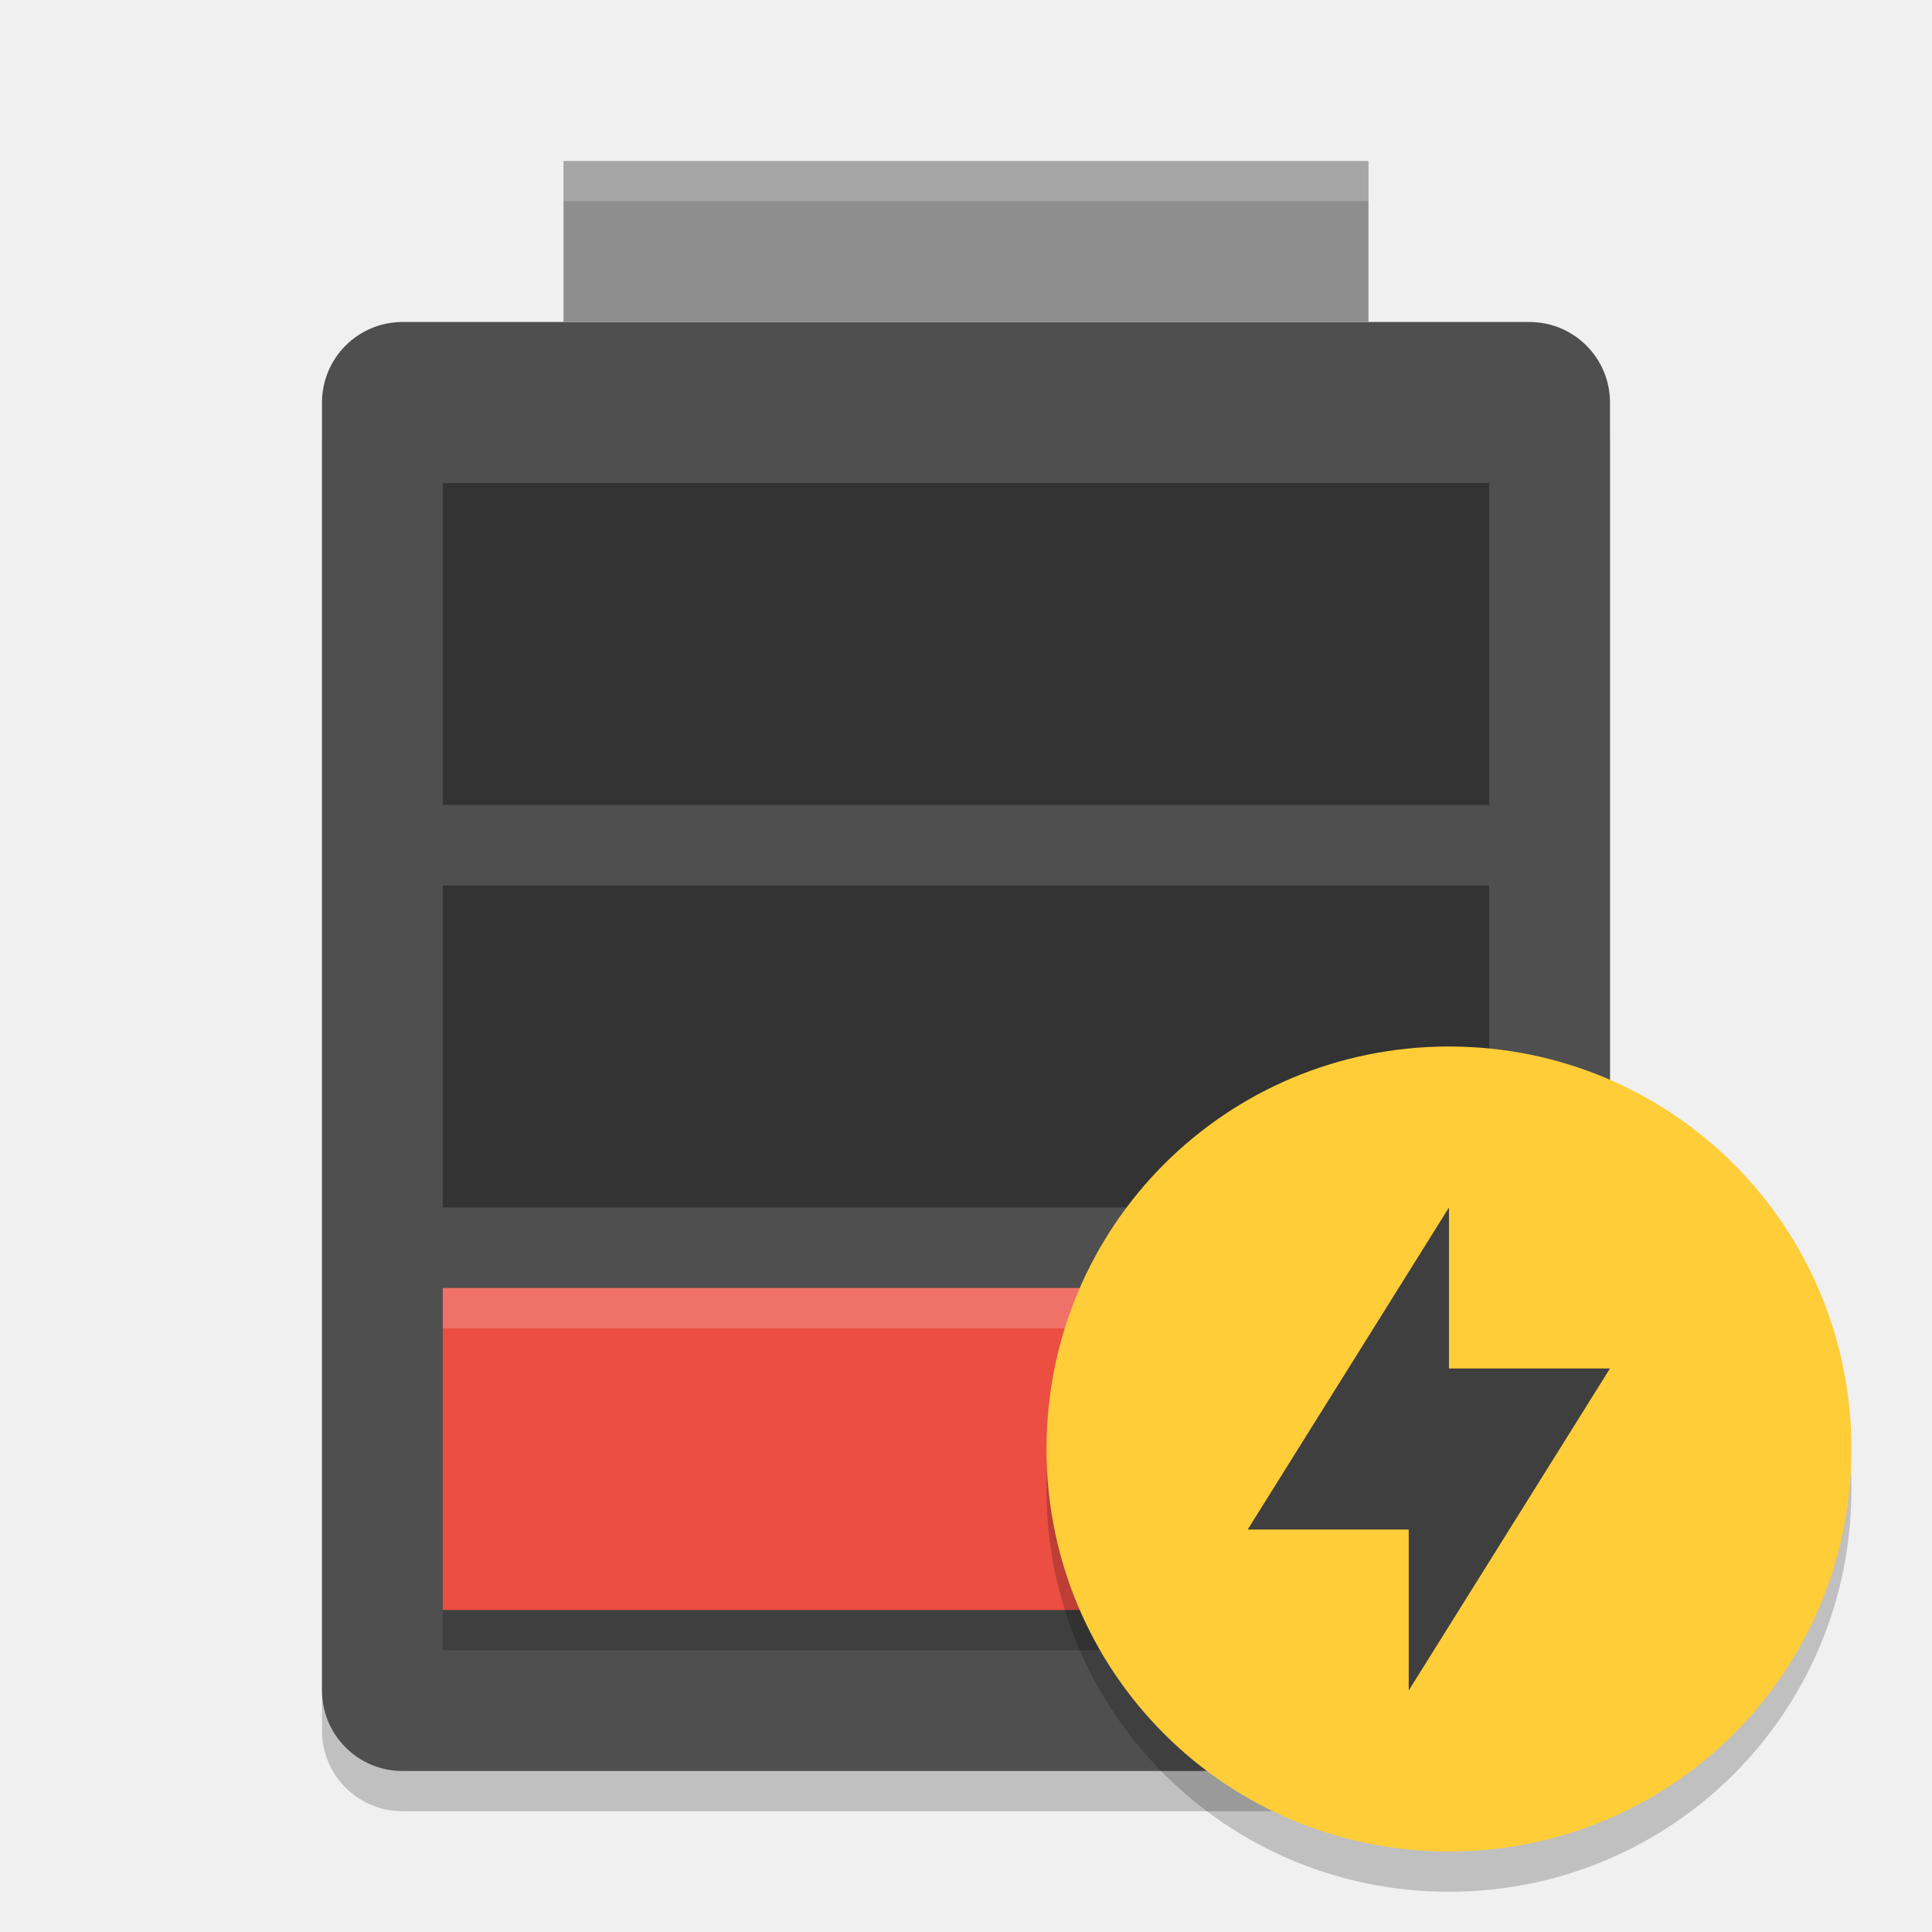
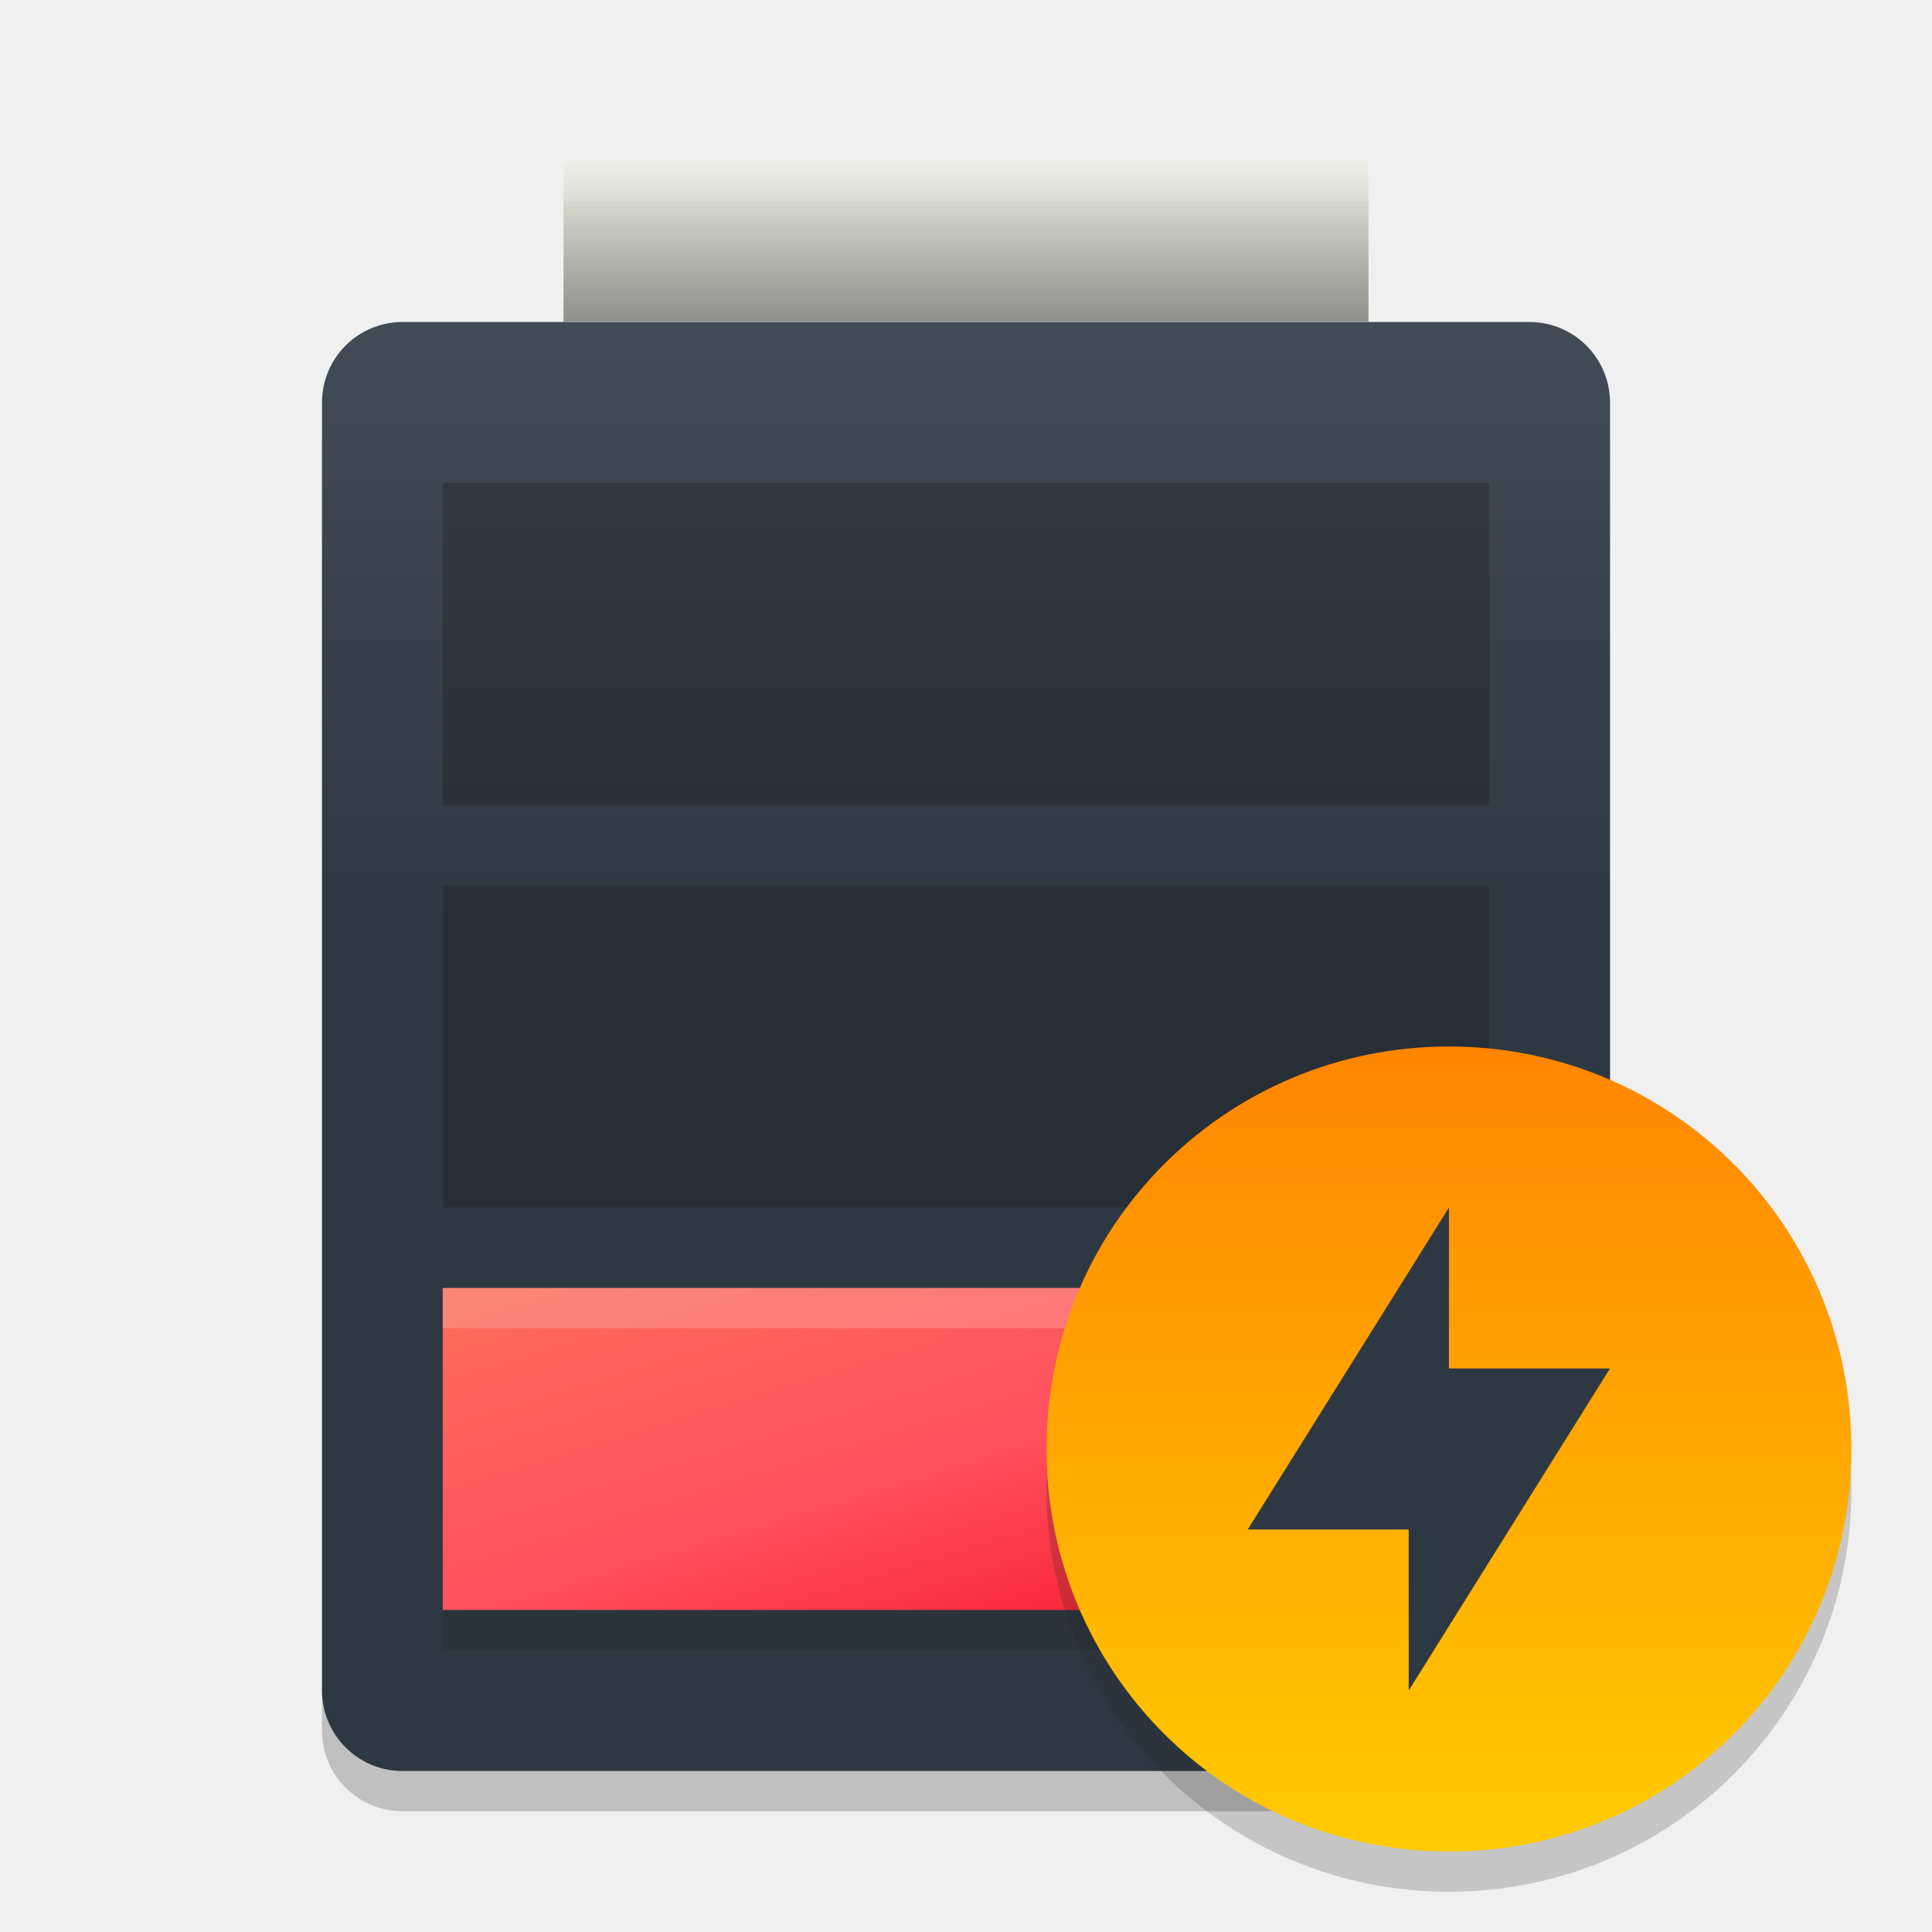
- <svg xmlns="http://www.w3.org/2000/svg" width="48" height="48" version="1">
-   <rect style="opacity:0.2" width="32" height="36" x="8" y="9" rx="2" ry="2" />
-   <rect style="fill:#4f4f4f" width="32" height="36" x="8" y="8" rx="2" ry="2" />
-   <rect style="fill:#8e8e8e" width="20" height="4" x="14" y="4" />
-   <path d="m 11,33 v 8 h 26 v -8 z" style="opacity:0.2" />
-   <path style="opacity:0.35" d="m 11,12 v 8 h 26 v -8 z" />
-   <path style="opacity:0.35" d="m 11,22 v 8 h 26 v -8 z" />
-   <path style="fill:#ec4e42" d="m 11,32 v 8 h 26 v -8 z" />
-   <path style="opacity:0.2;fill:#ffffff" d="M 14,4 V 5 H 34 V 4 Z" />
-   <path style="opacity:0.2;fill:#ffffff" d="m 11,32 v 1 h 26 v -1 z" />
-   <path d="M 35.999,27 C 30.46,27 26,31.46 26,37 c 0,5.54 4.46,10 9.999,10 5.54,0 9.999,-4.46 9.999,-10 0,-5.54 -4.459,-10 -9.999,-10 z" style="opacity:0.2" />
-   <path d="M 35.999,26 C 30.46,26 26,30.46 26,36 c 0,5.54 4.46,10 9.999,10 5.54,0 9.999,-4.46 9.999,-10 0,-5.54 -4.459,-10 -9.999,-10 z" style="fill:#fecd38" />
-   <path d="m 35.999,30 v 4 h 4 l -5,8 v -4 h -4 z" style="fill:#3f3f3f" />
+ <svg xmlns="http://www.w3.org/2000/svg" width="48" height="48" version="1.1">
+   <defs>
+     <style id="current-color-scheme" type="text/css">
+    .ColorScheme-Text { color: #ececec; } .ColorScheme-Highlight { color: #1AD6AB; }
+   </style>
+     <linearGradient id="arrongin" x1="0" x2="0" y1="0" y2="1">
+       <stop id="stop3" offset="0%" stop-color="#dd9b44" />
+       <stop id="stop5" offset="100%" stop-color="#ad6c16" />
+     </linearGradient>
+     <linearGradient id="aurora" x1="0" x2="0" y1="0" y2="1">
+       <stop id="stop8" offset="0%" stop-color="#09D4DF" />
+       <stop id="stop10" offset="100%" stop-color="#9269F4" />
+     </linearGradient>
+     <linearGradient id="cyberblue" x1="0" x2="0" y1="0" y2="1">
+       <stop id="stop13" offset="0%" stop-color="#07B3FF" />
+       <stop id="stop15" offset="100%" stop-color="#007DE8" />
+     </linearGradient>
+     <linearGradient id="cyberneon" x1="0" x2="0" y1="0" y2="1">
+       <stop id="stop18" offset="0%" stop-color="#0abdc6" />
+       <stop id="stop20" offset="100%" stop-color="#ea00d9" />
+     </linearGradient>
+     <linearGradient id="cyberorange" x1="0%" x2="0%" y1="0%" y2="100%">
+       <stop offset="0%" style="stop-color: #FF9757; stop-opacity: 1" />
+       <stop offset="50%" style="stop-color: #FF6E51; stop-opacity: 1" />
+       <stop offset="100%" style="stop-color: #F5350F; stop-opacity: 1" />
+     </linearGradient>
+     <linearGradient id="fitdance" x1="0" x2="0" y1="0" y2="1">
+       <stop id="stop23" offset="0%" stop-color="#1AD6AB" />
+       <stop id="stop25" offset="100%" stop-color="#329DB6" />
+     </linearGradient>
+     <linearGradient id="lemon" x1="0%" x2="0%" y1="0%" y2="100%">
+       <stop offset="0.1" stop-color="#6DDB0A" />
+       <stop offset="0.2" stop-color="#61D915" />
+       <stop offset="0.3" stop-color="#55D620" />
+       <stop offset="0.4" stop-color="#49D42B" />
+       <stop offset="0.5" stop-color="#3CD235" />
+       <stop offset="0.6" stop-color="#30CF40" />
+       <stop offset="0.7" stop-color="#24CD4B" />
+       <stop offset="0.8" stop-color="#18CA56" />
+       <stop offset="0.9" stop-color="#0CC861" />
+       <stop offset="1.0" stop-color="#00C66B" />
+     </linearGradient>
+     <linearGradient id="purplecarbon" x1="0%" x2="0%" y1="0%" y2="100%">
+       <stop offset="1e-07" stop-color="#EC57FF" />
+       <stop offset="0.5" stop-color="#C551FF" />
+       <stop offset="1" stop-color="#A90FF5" />
+     </linearGradient>
+     <linearGradient id="oomox" x1="0" x2="0" y1="0" y2="1">
+       <stop id="stop28" offset="0%" stop-color="#efefe7" />
+       <stop id="stop30" offset="100%" stop-color="#8f8f8b" />
+     </linearGradient>
+     <linearGradient id="rainblue" x1="0" x2="0" y1="0" y2="1">
+       <stop id="stop33" offset="0%" stop-color="#00F260" />
+       <stop id="stop35" offset="100%" stop-color="#0575E6" />
+     </linearGradient>
+     <linearGradient id="redcarbon" x1="0" x2="1" y1="0" y2="1">
+       <stop id="stop38" offset="0%" stop-color="#FF6D57" />
+       <stop id="stop40" offset="50%" stop-color="#FF5160" />
+       <stop id="stop42" offset="100%" stop-color="#F50F22" />
+     </linearGradient>
+     <linearGradient id="sunrise" x1="0" x2="0" y1="0" y2="1">
+       <stop id="stop45" offset="0%" stop-color="#FF8501" />
+       <stop id="stop47" offset="100%" stop-color="#FFCB01" />
+     </linearGradient>
+     <linearGradient id="telinkrin" x1="0" x2="0" y1="0" y2="1">
+       <stop id="stop50" offset="0%" stop-color="#b2ced6" />
+       <stop id="stop52" offset="100%" stop-color="#6da5b7" />
+     </linearGradient>
+     <linearGradient id="60spsycho" x1="0" x2="0" y1="0" y2="1">
+       <stop id="stop55" offset="0%" stop-color="#df5940" />
+       <stop id="stop57" offset="25%" stop-color="#d8d15f" />
+       <stop id="stop59" offset="50%" stop-color="#e9882a" />
+       <stop id="stop61" offset="100%" stop-color="#279362" />
+     </linearGradient>
+     <linearGradient id="90ssummer" x1="0" x2="0" y1="0" y2="1">
+       <stop id="stop64" offset="0%" stop-color="#f618c7" />
+       <stop id="stop66" offset="20%" stop-color="#94ffab" />
+       <stop id="stop68" offset="50%" stop-color="#fbfd54" />
+       <stop id="stop70" offset="100%" stop-color="#0f83ae" />
+     </linearGradient>
+     <linearGradient id="pause" x1="0" x2="0" y1="0" y2="1" gradientTransform="matrix(4,0,0,12,14,5.734)" gradientUnits="userSpaceOnUse">
+       <stop id="stop73" offset="0%" stop-color="#f06" />
+       <stop id="stop75" offset="100%" stop-color="#dc1499" />
+     </linearGradient>
+     <linearGradient id="squircle" x1="0" x2="0" y1="0" y2="1" gradientTransform="matrix(24,0,0,22.401,0,0.533)" gradientUnits="userSpaceOnUse">
+       <stop id="stop78" offset="0%" stop-color="#4c5561" />
+       <stop id="stop80" offset="100%" stop-color="#2e3842" />
+     </linearGradient>
+   </defs>
+   <rect opacity="0.2" width="32" height="36" x="8" y="9" rx="2" ry="2" />
+   <rect fill="url(#squircle)" width="32" height="36" x="8" y="8" rx="2" ry="2" />
+   <rect fill="url(#oomox)" width="20" height="4" x="14" y="4" />
+   <path fill="#1e1e1e" opacity="0.20" d="m 11,33 v 8 h 26 v -8 z" />
+   <path fill="#1e1e1e" opacity="0.35" d="m 11,12 v 8 h 26 v -8 z" />
+   <path fill="#1e1e1e" opacity="0.35" d="m 11,22 v 8 h 26 v -8 z" />
+   <path fill="url(#redcarbon)" d="m 11,32 v 8 h 26 v -8 z" />
+   <path fill="#efefef" opacity="0.20" d="M 14,4 V 5 H 34 V 4 Z" />
+   <path fill="#efefef" opacity="0.20" d="m 11,32 v 1 h 26 v -1 z" />
+   <path fill="#1e1e1e" opacity="0.20" d="M 35.999,27 C 30.46,27 26,31.46 26,37 c 0,5.54 4.46,10 9.999,10 5.54,0 9.999,-4.46 9.999,-10 0,-5.54 -4.459,-10 -9.999,-10 z" />
+   <path fill="url(#sunrise)" d="M 35.999,26 C 30.46,26 26,30.46 26,36 c 0,5.54 4.46,10 9.999,10 5.54,0 9.999,-4.46 9.999,-10 0,-5.54 -4.459,-10 -9.999,-10 z" />
+   <path fill="url(#squircle)" d="m 35.999,30 v 4 h 4 l -5,8 v -4 h -4 z" />
</svg>
